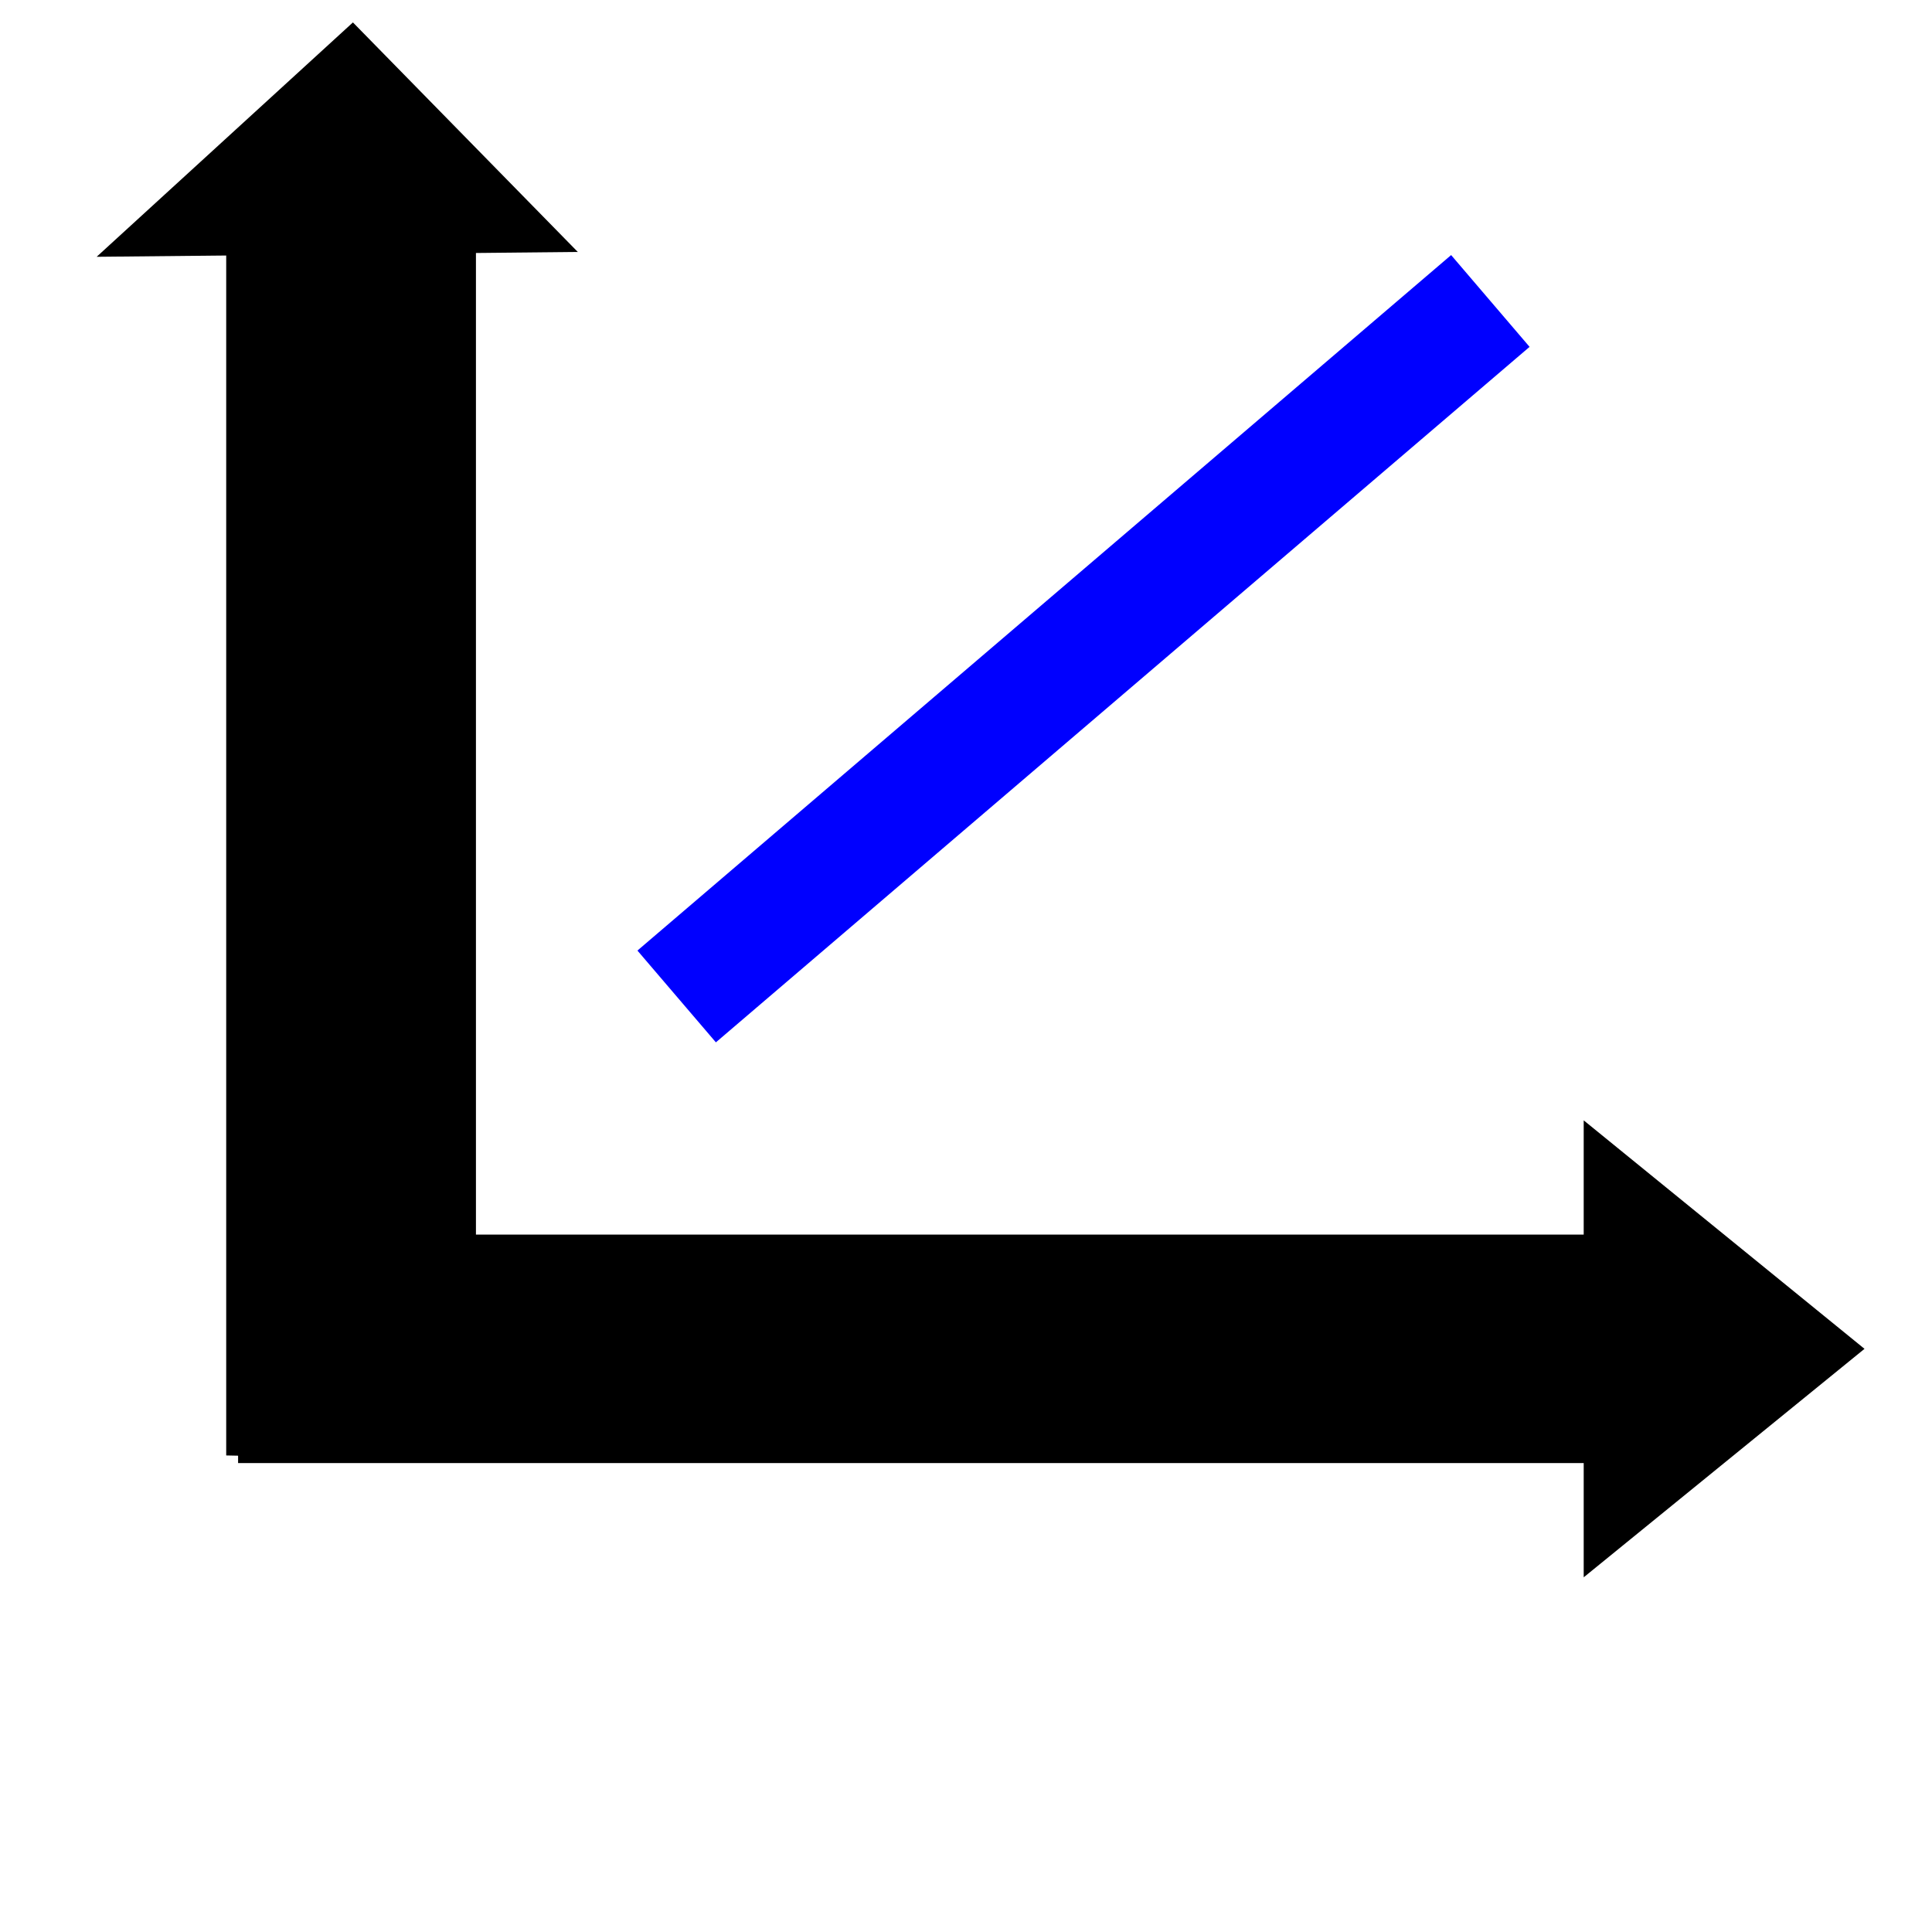
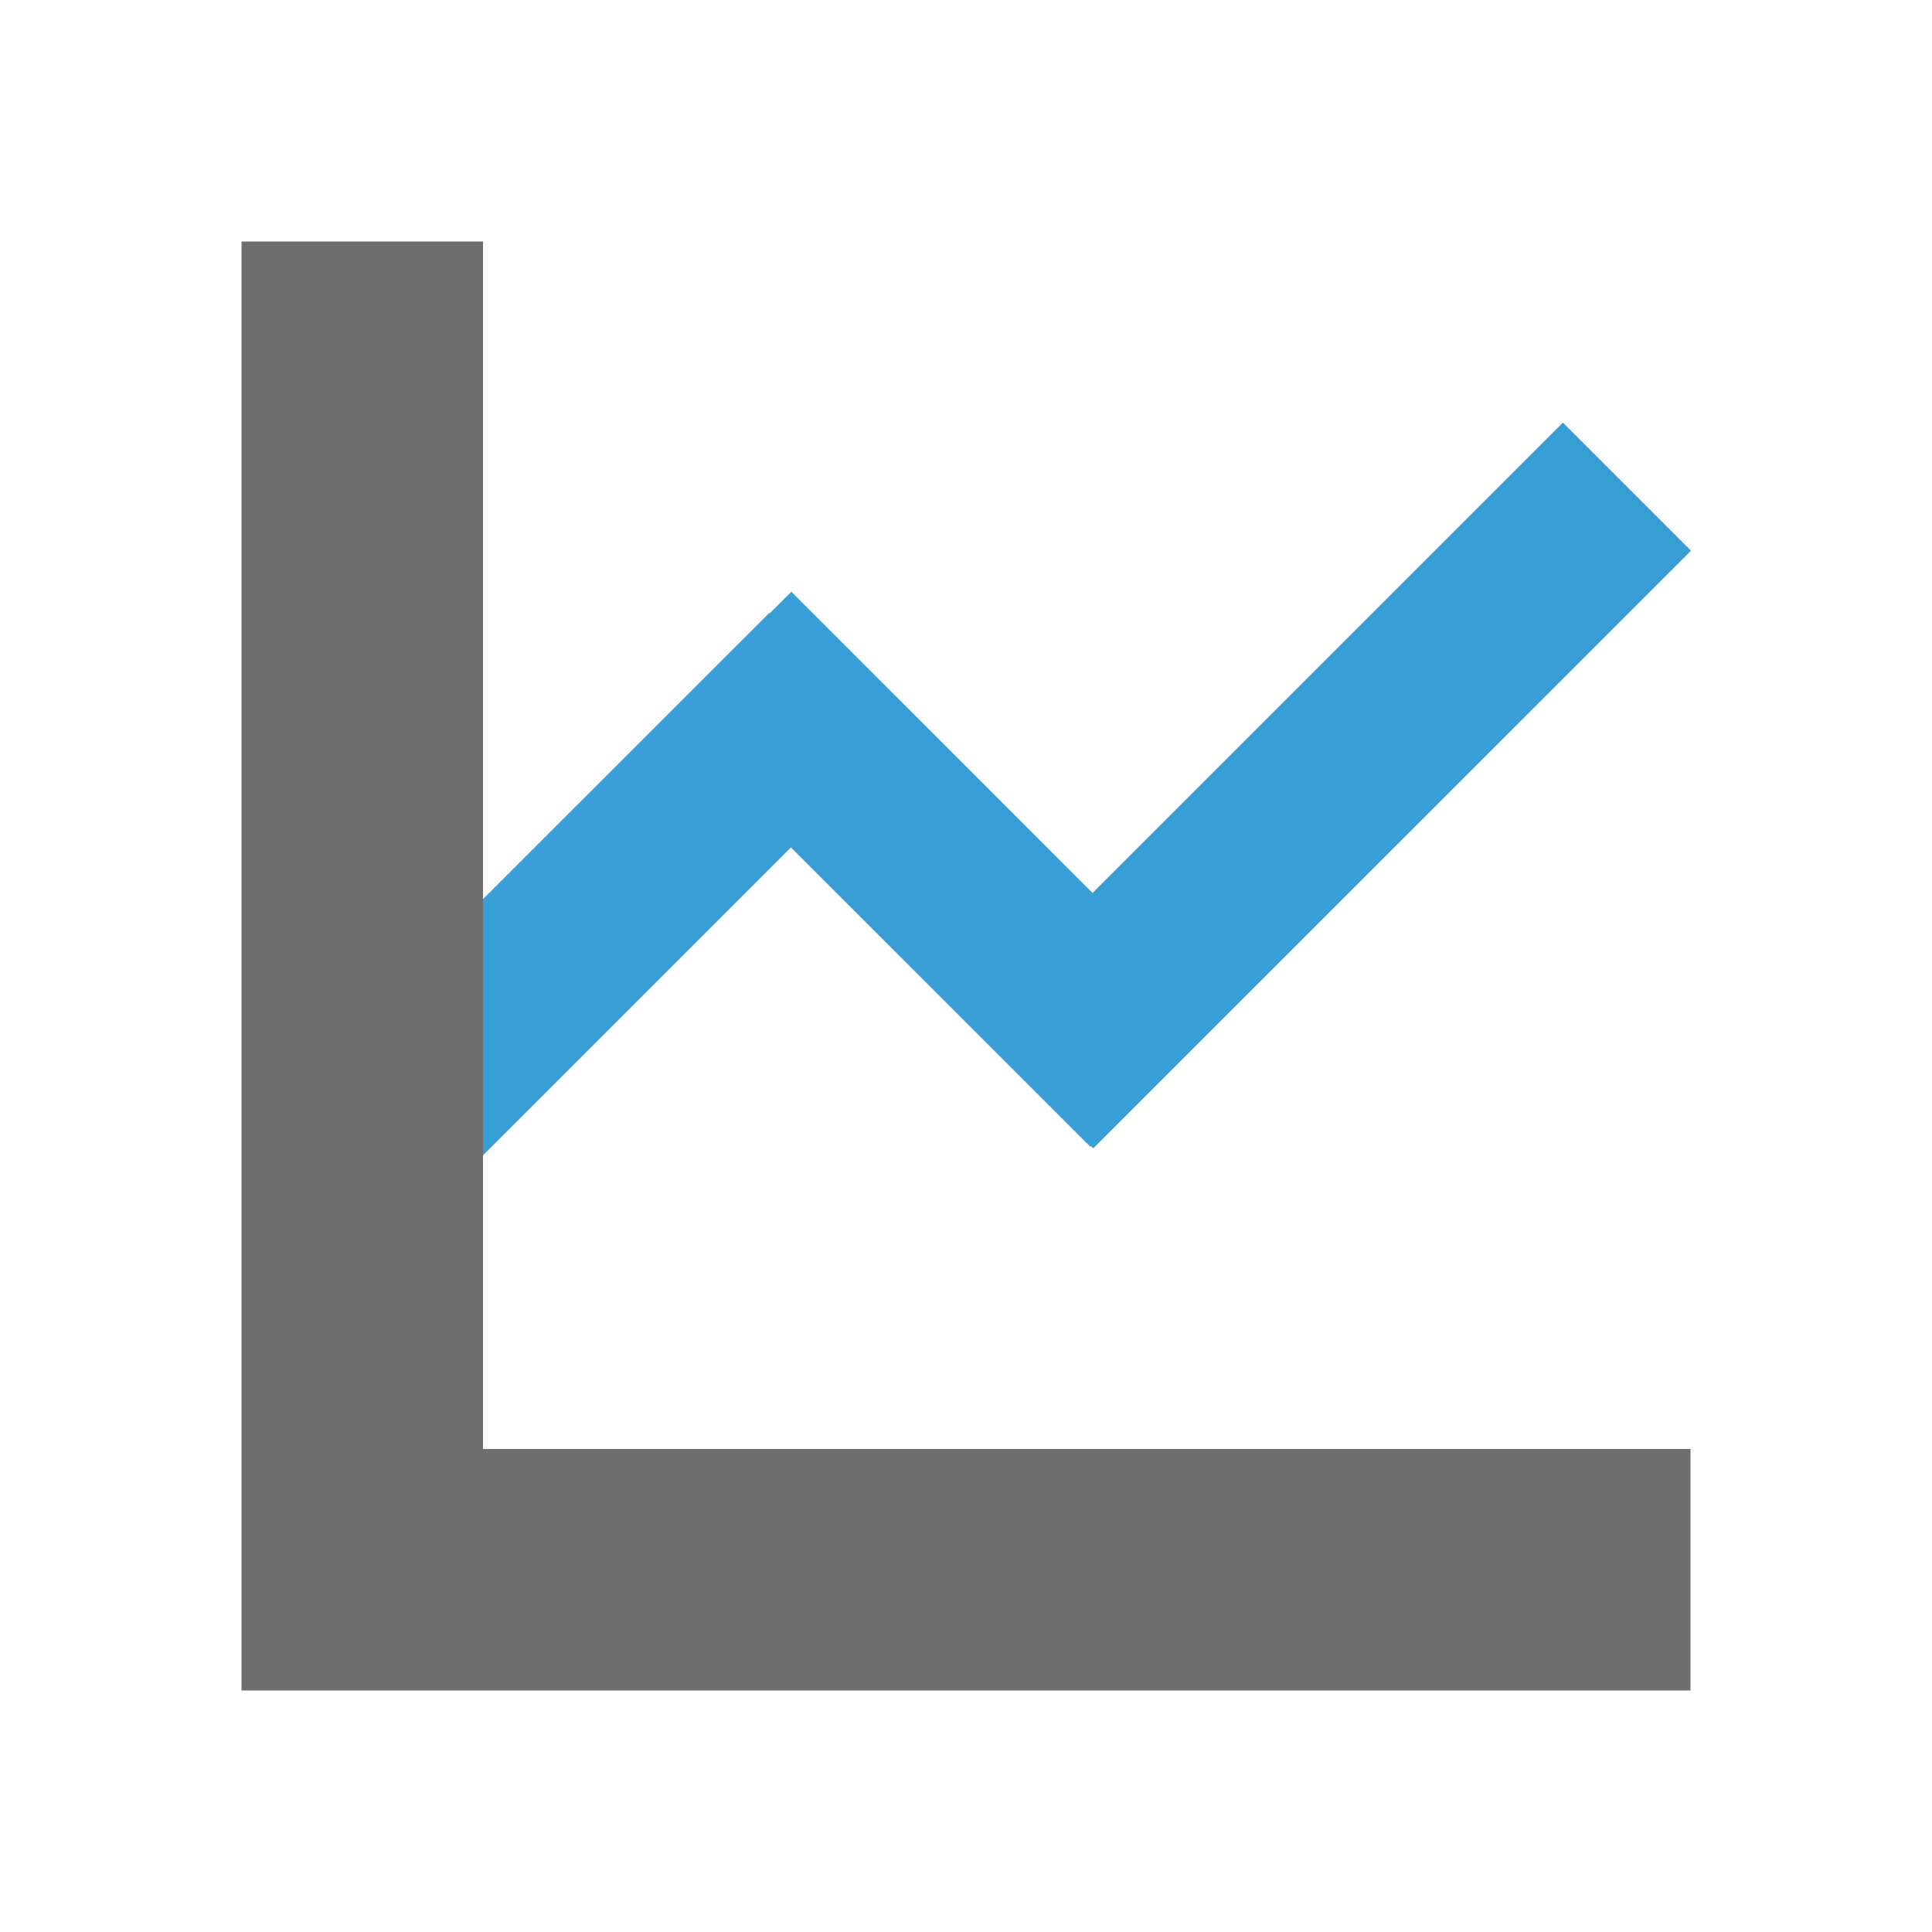
- <svg xmlns="http://www.w3.org/2000/svg" xmlns:ns1="https://boxy-svg.com" width="400" height="400">
-   <defs>
-     <ns1:guide x="-40.182" y="193.078" angle="0" />
-     <ns1:guide x="-55.764" y="191.52" angle="0" />
-   </defs>
-   <g style="" transform="matrix(1.428688, 0, 0, 9.460771, -22.14018, -2085.931)">
-     <line x1="50" y1="250" x2="250" y2="250" stroke="black" stroke-width="5" />
-     <polygon points="245 245 285.693 250 245 255" fill="black" style="" />
-   </g>
-   <line x1="140.095" y1="206.305" x2="308.562" y2="62.312" stroke="blue" stroke-width="25" style="" />
-   <g style="" transform="matrix(10.34103, 0.208909, 0, 1.273528, -446.1541, -30.19424)">
-     <polyline stroke="black" stroke-width="5" points="50.173 252.504 50.173 130.629 50.173 52.504" />
-     <polygon points="45.079 58.062 50.21 19.117 54.712 55.692" fill="black" style="" />
+ <svg xmlns="http://www.w3.org/2000/svg" width="16" height="16" viewBox="0 0 16 16">
+   <g fill="none" fill-rule="evenodd">
+     <path fill="#389FD6" d="M6.373,5.08 L6.554,4.9 L9.048,7.395 L12.943,3.5 L14.004,4.561 L9.054,9.51 L9.034,9.491 L9.029,9.496 L6.55,7.018 L3.188,10.38 L2.127,9.319 L6.37,5.077 L6.373,5.08 Z" />
+     <path fill="#6E6E6E" d="M4,12 L14,12 L14,14 L2,14 L2,12 L2,2 L4,2 L4,12 Z" />
  </g>
</svg>
